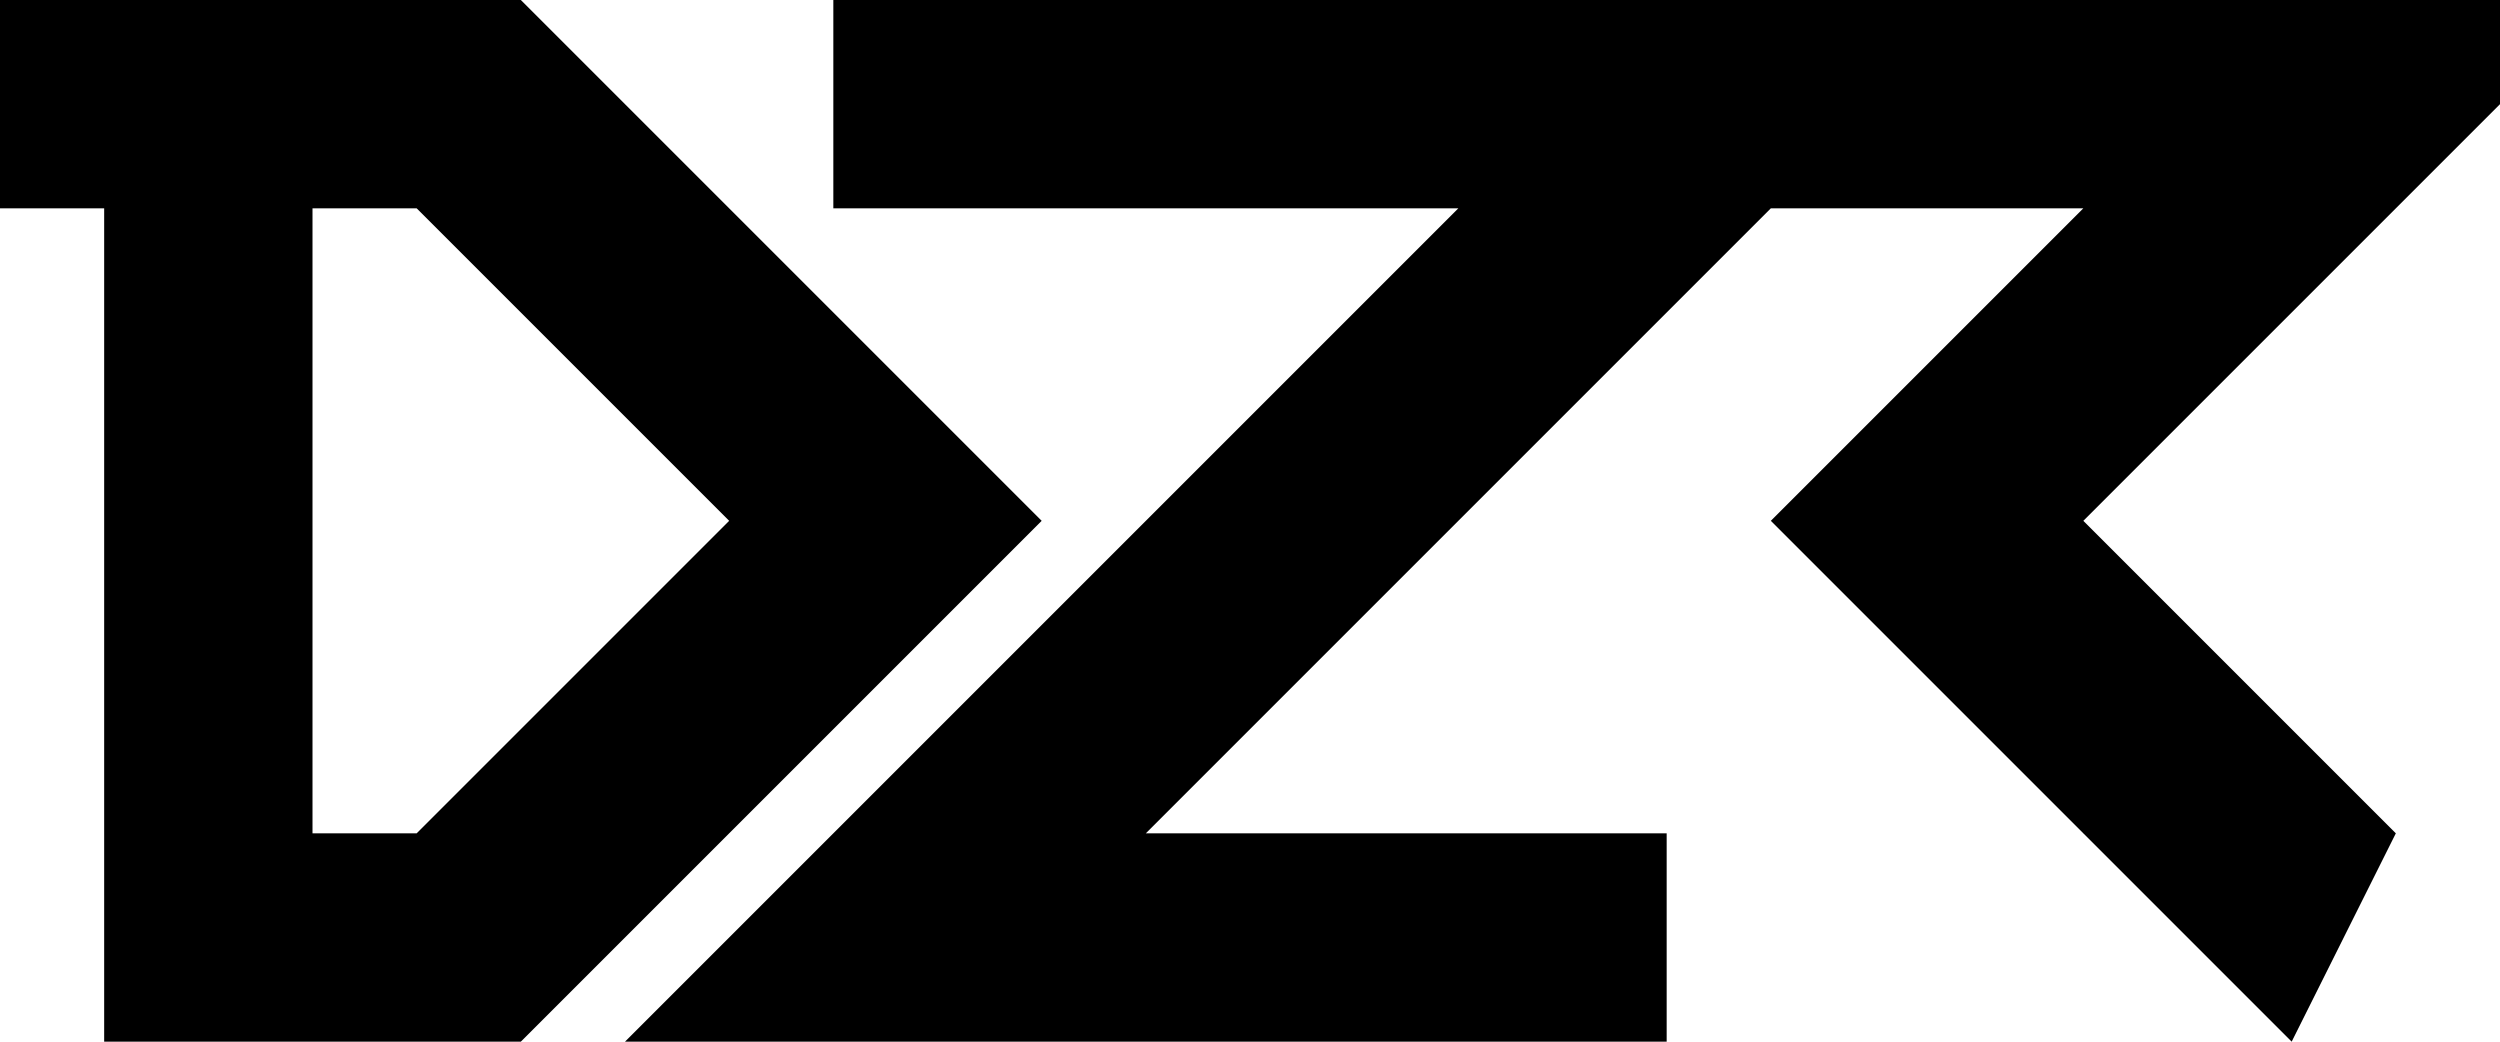
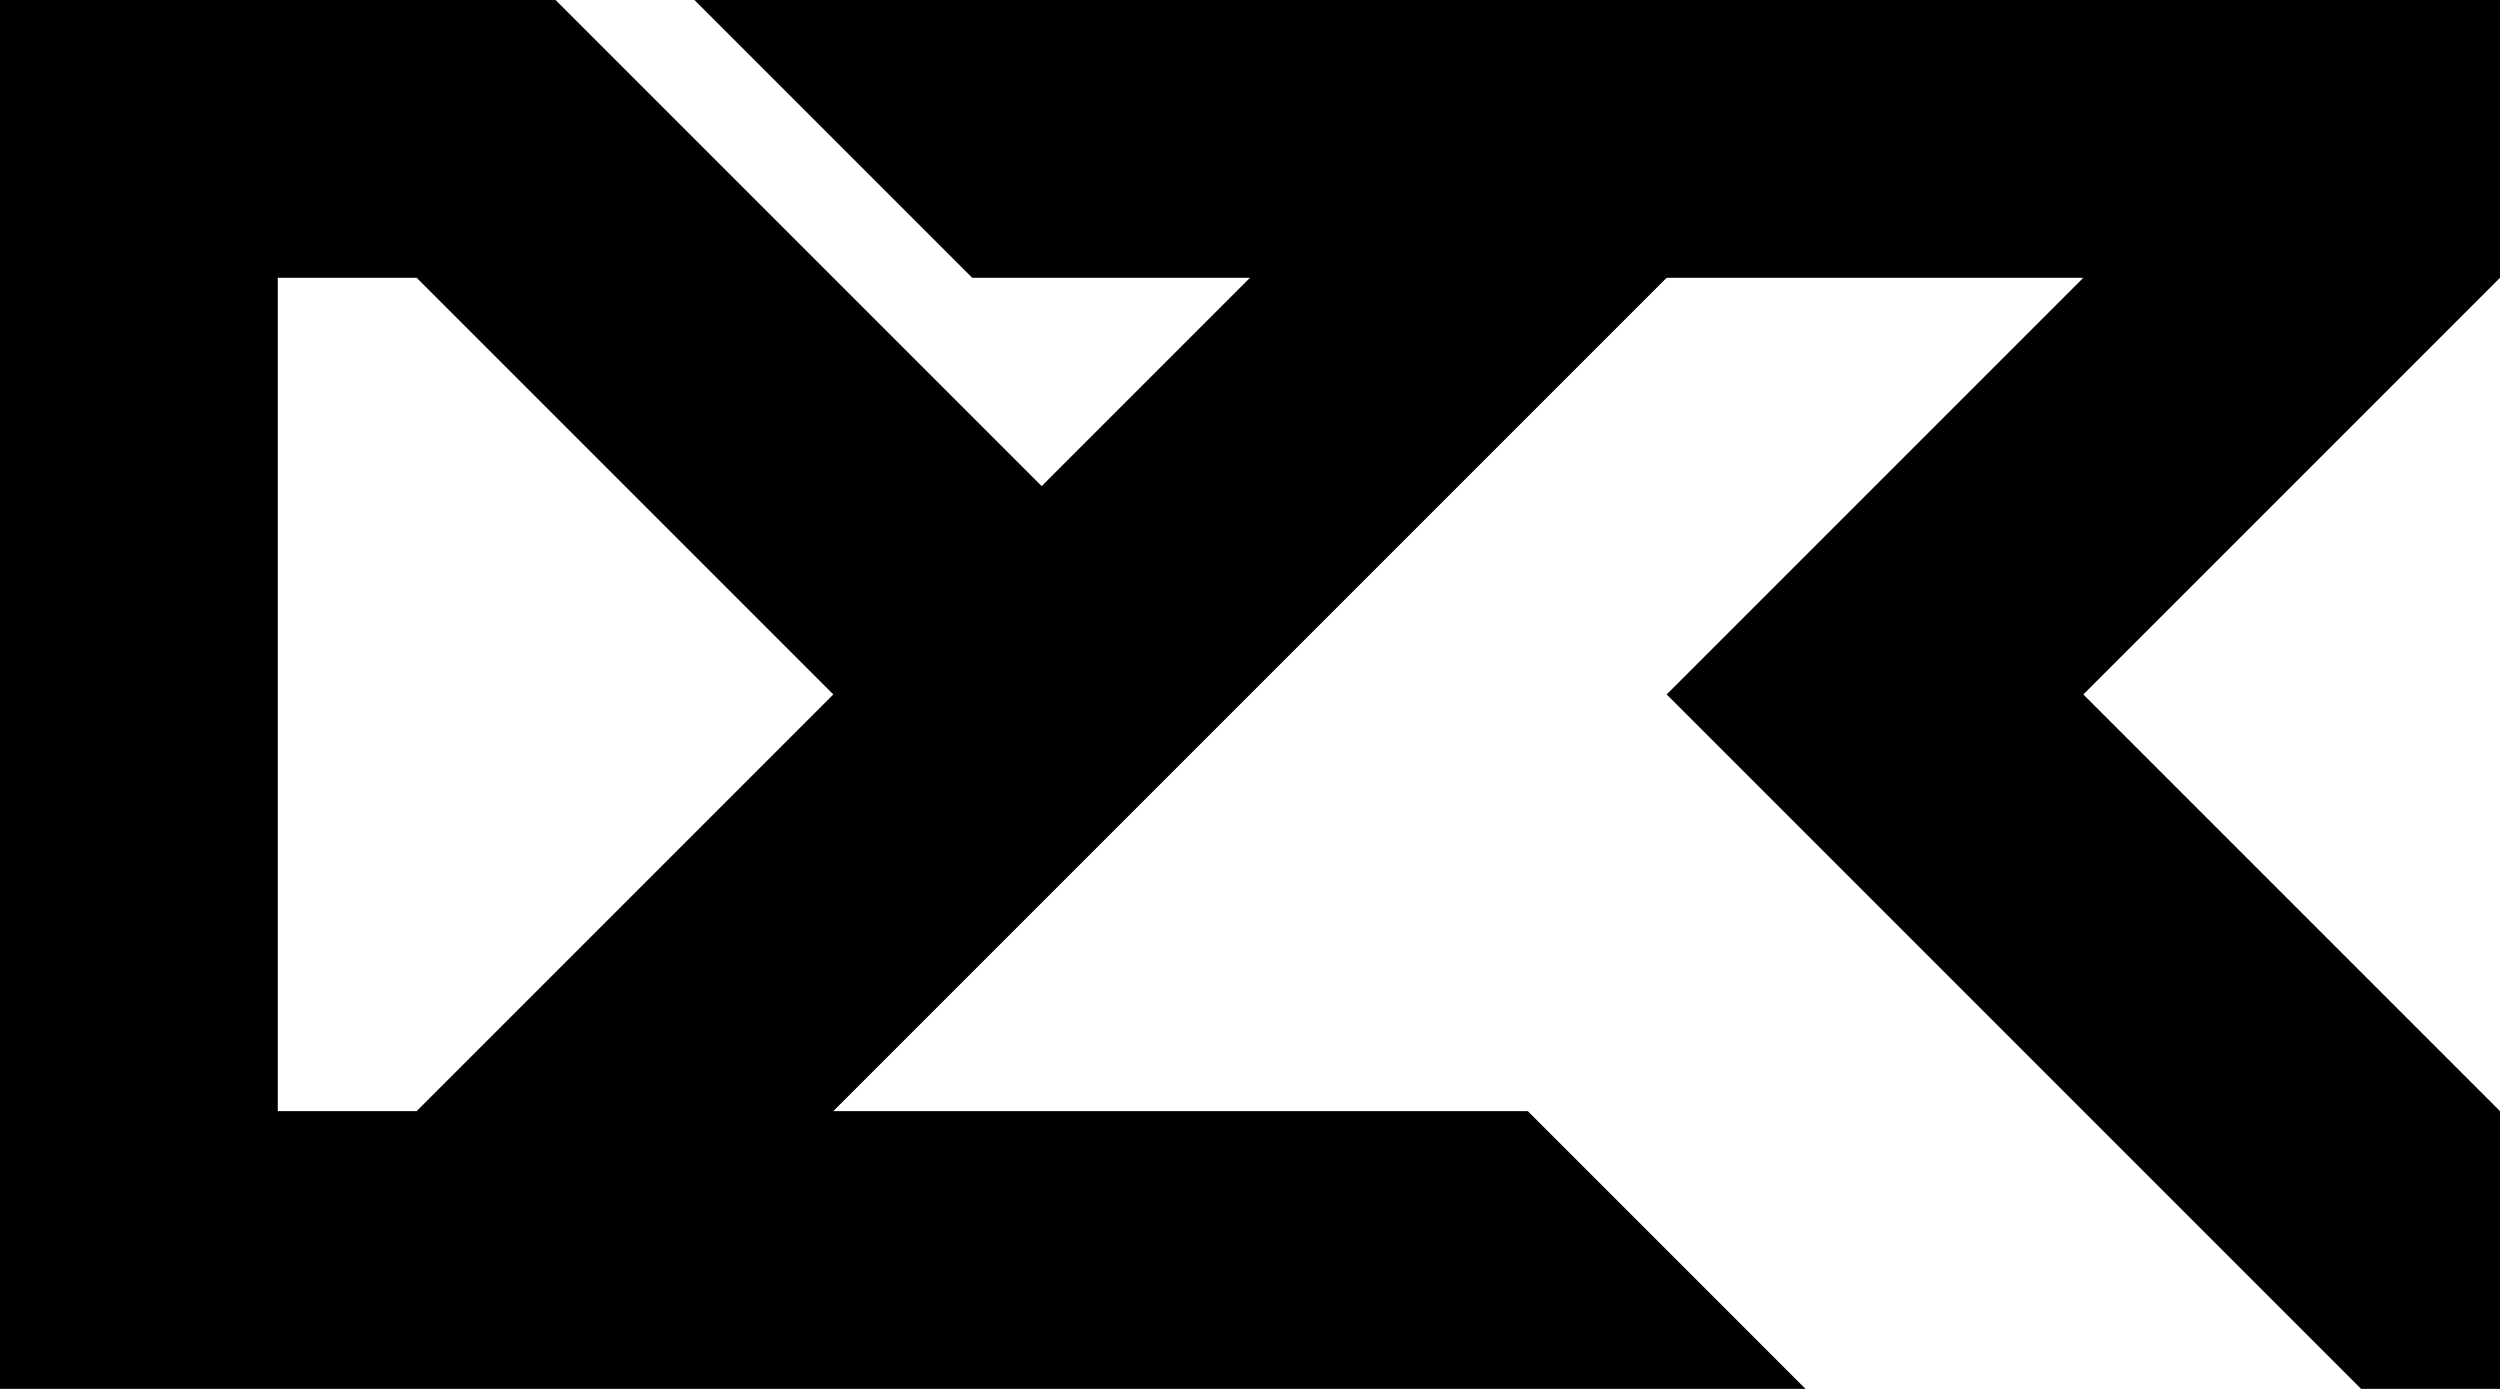
- <svg xmlns="http://www.w3.org/2000/svg" viewBox="0,0,24,10">
-   <path d=" M0 2 1 2 1 10 5 10 10 5 5 0 0 0 M7 5 4 8 3 8 3 2 4 2 M8 2 14 2 6 10 16 10 16 8 11 8 17 2 20 2 17 5 22 10 23 8 20 5 24 1 24 0 8 0" fill="#000000" />
+ <svg xmlns="http://www.w3.org/2000/svg" viewBox="5,0,18,10">
+   <path d=" M5 2 5 2 5 10 9 10 14 5 9 0 5 0 M11 5 8 8 7 8 7 2 8 2 M12 2 14 2 6 10 18 10 16 8 11 8 17 2 20 2 17 5 22 10 23 10 23 8 20 5 23 2 23 0 10 0" fill="#000000" />
</svg>
